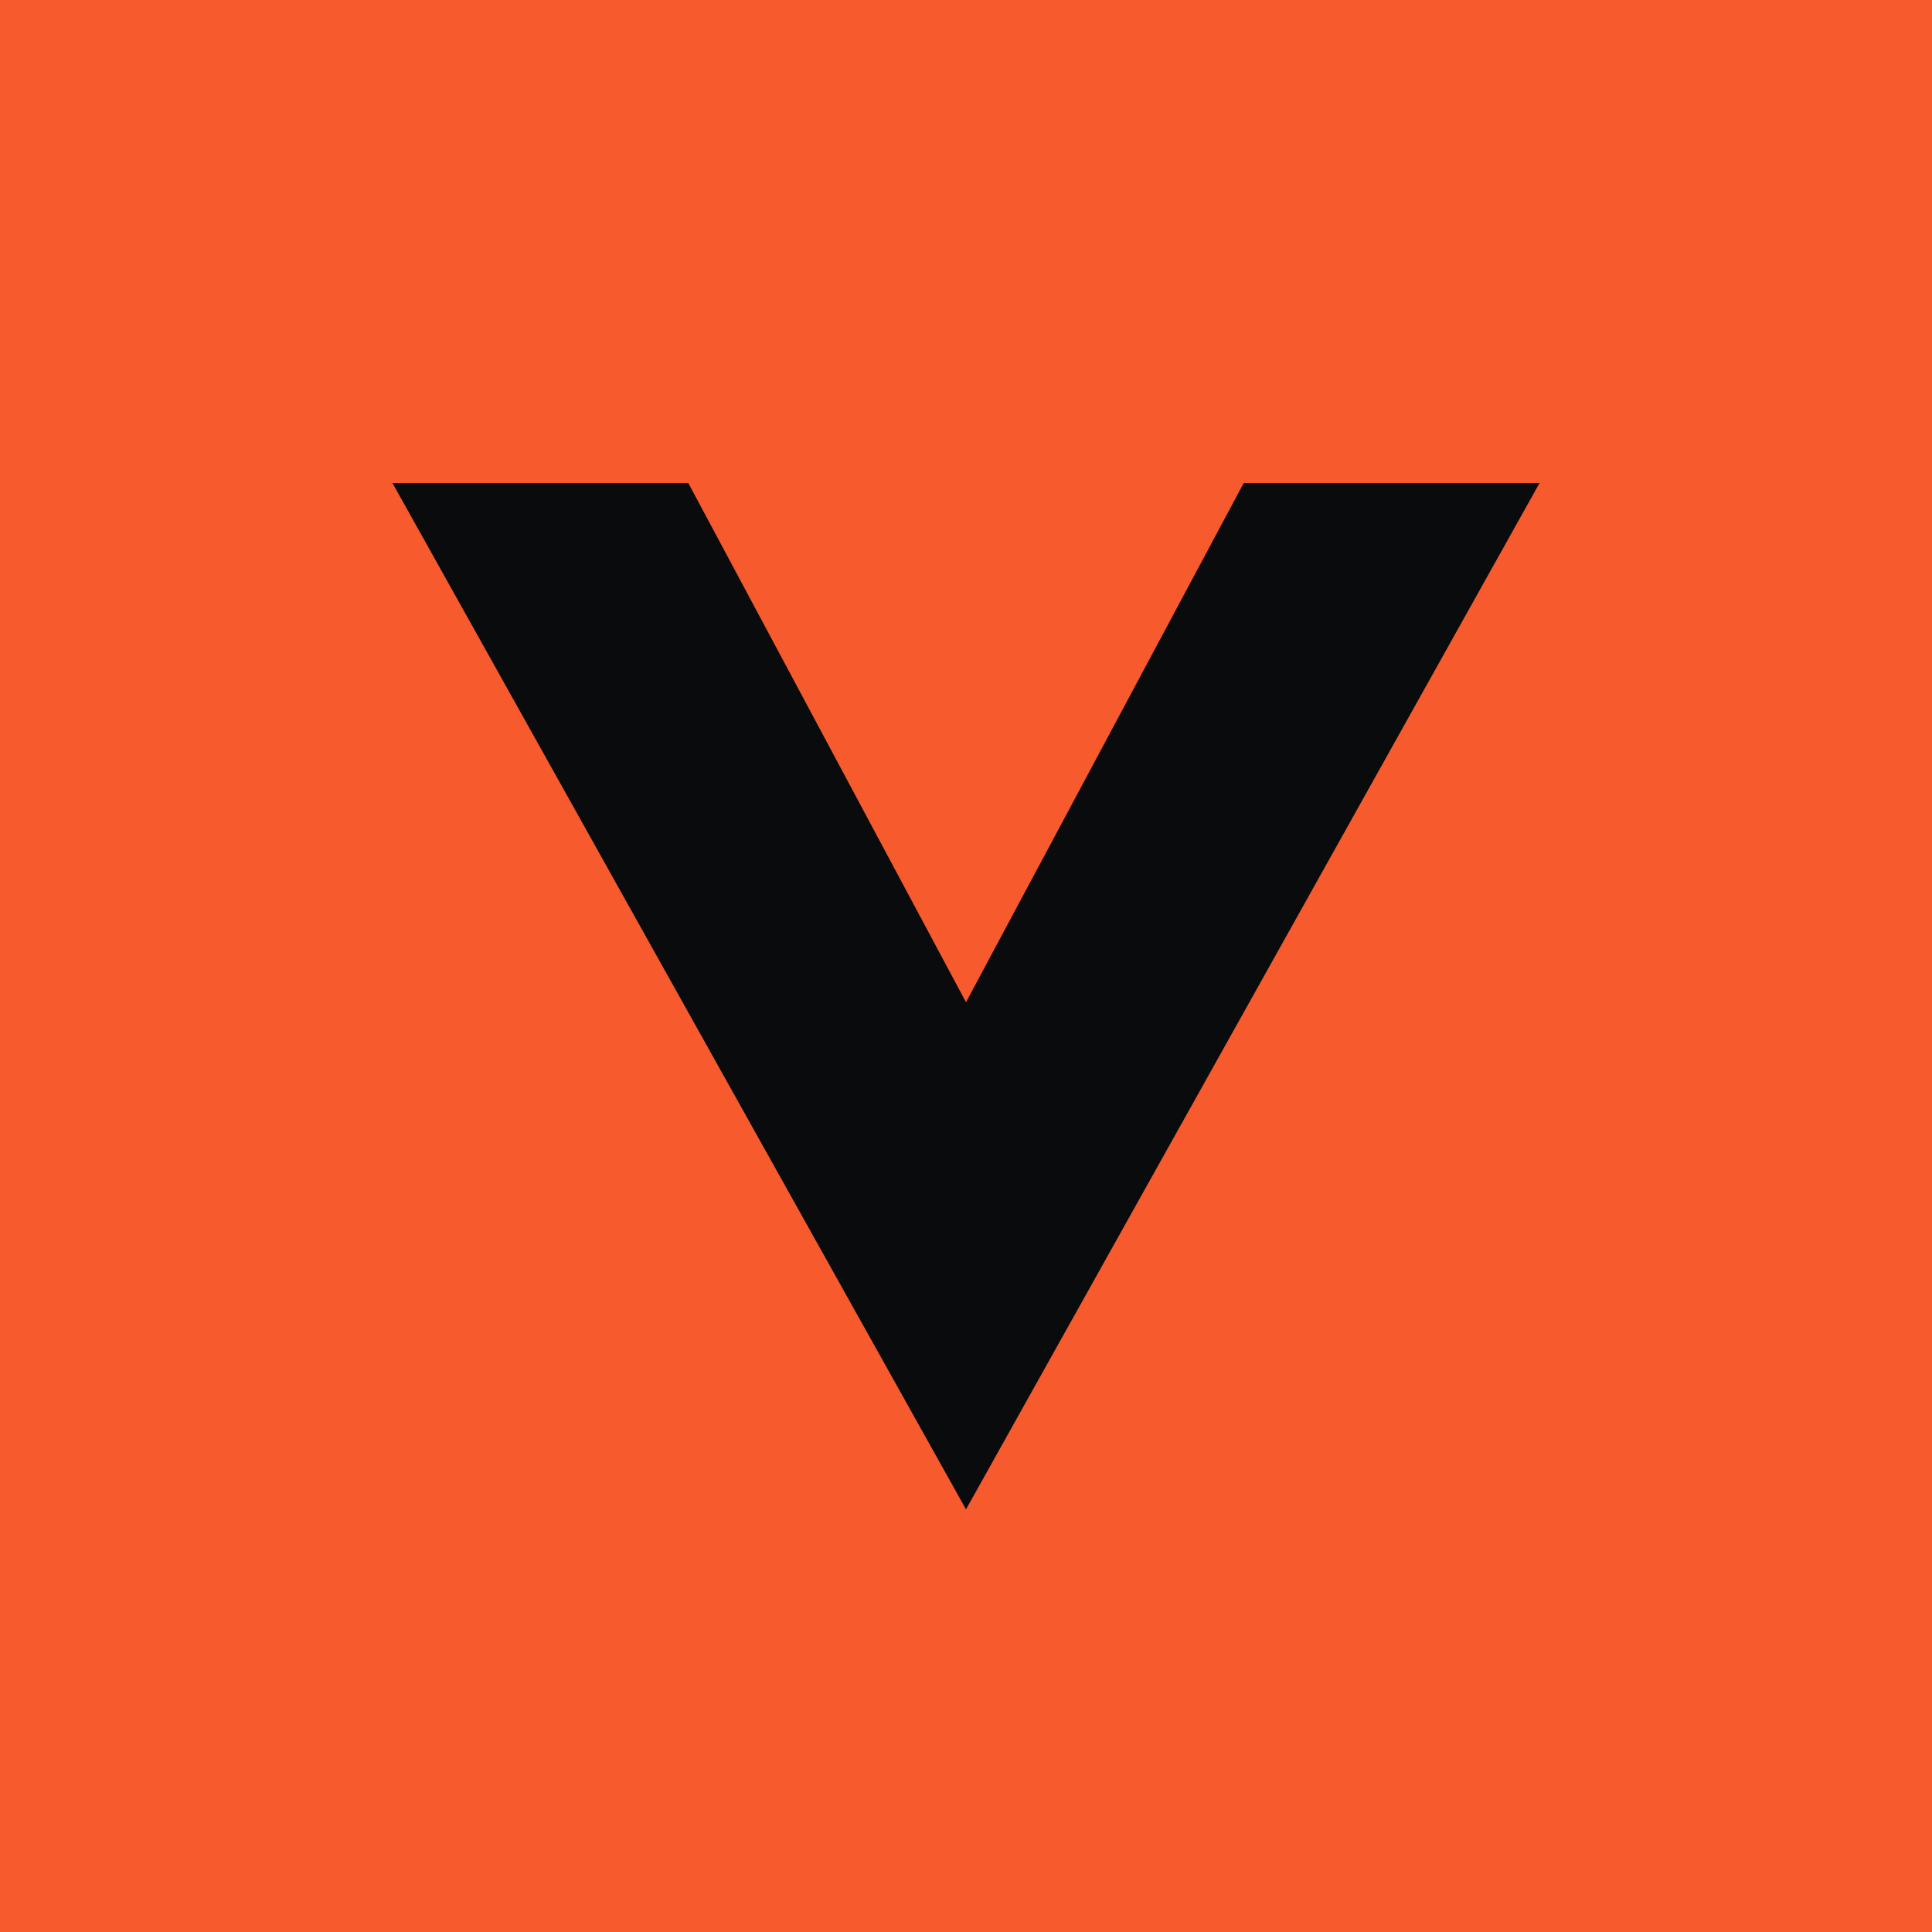
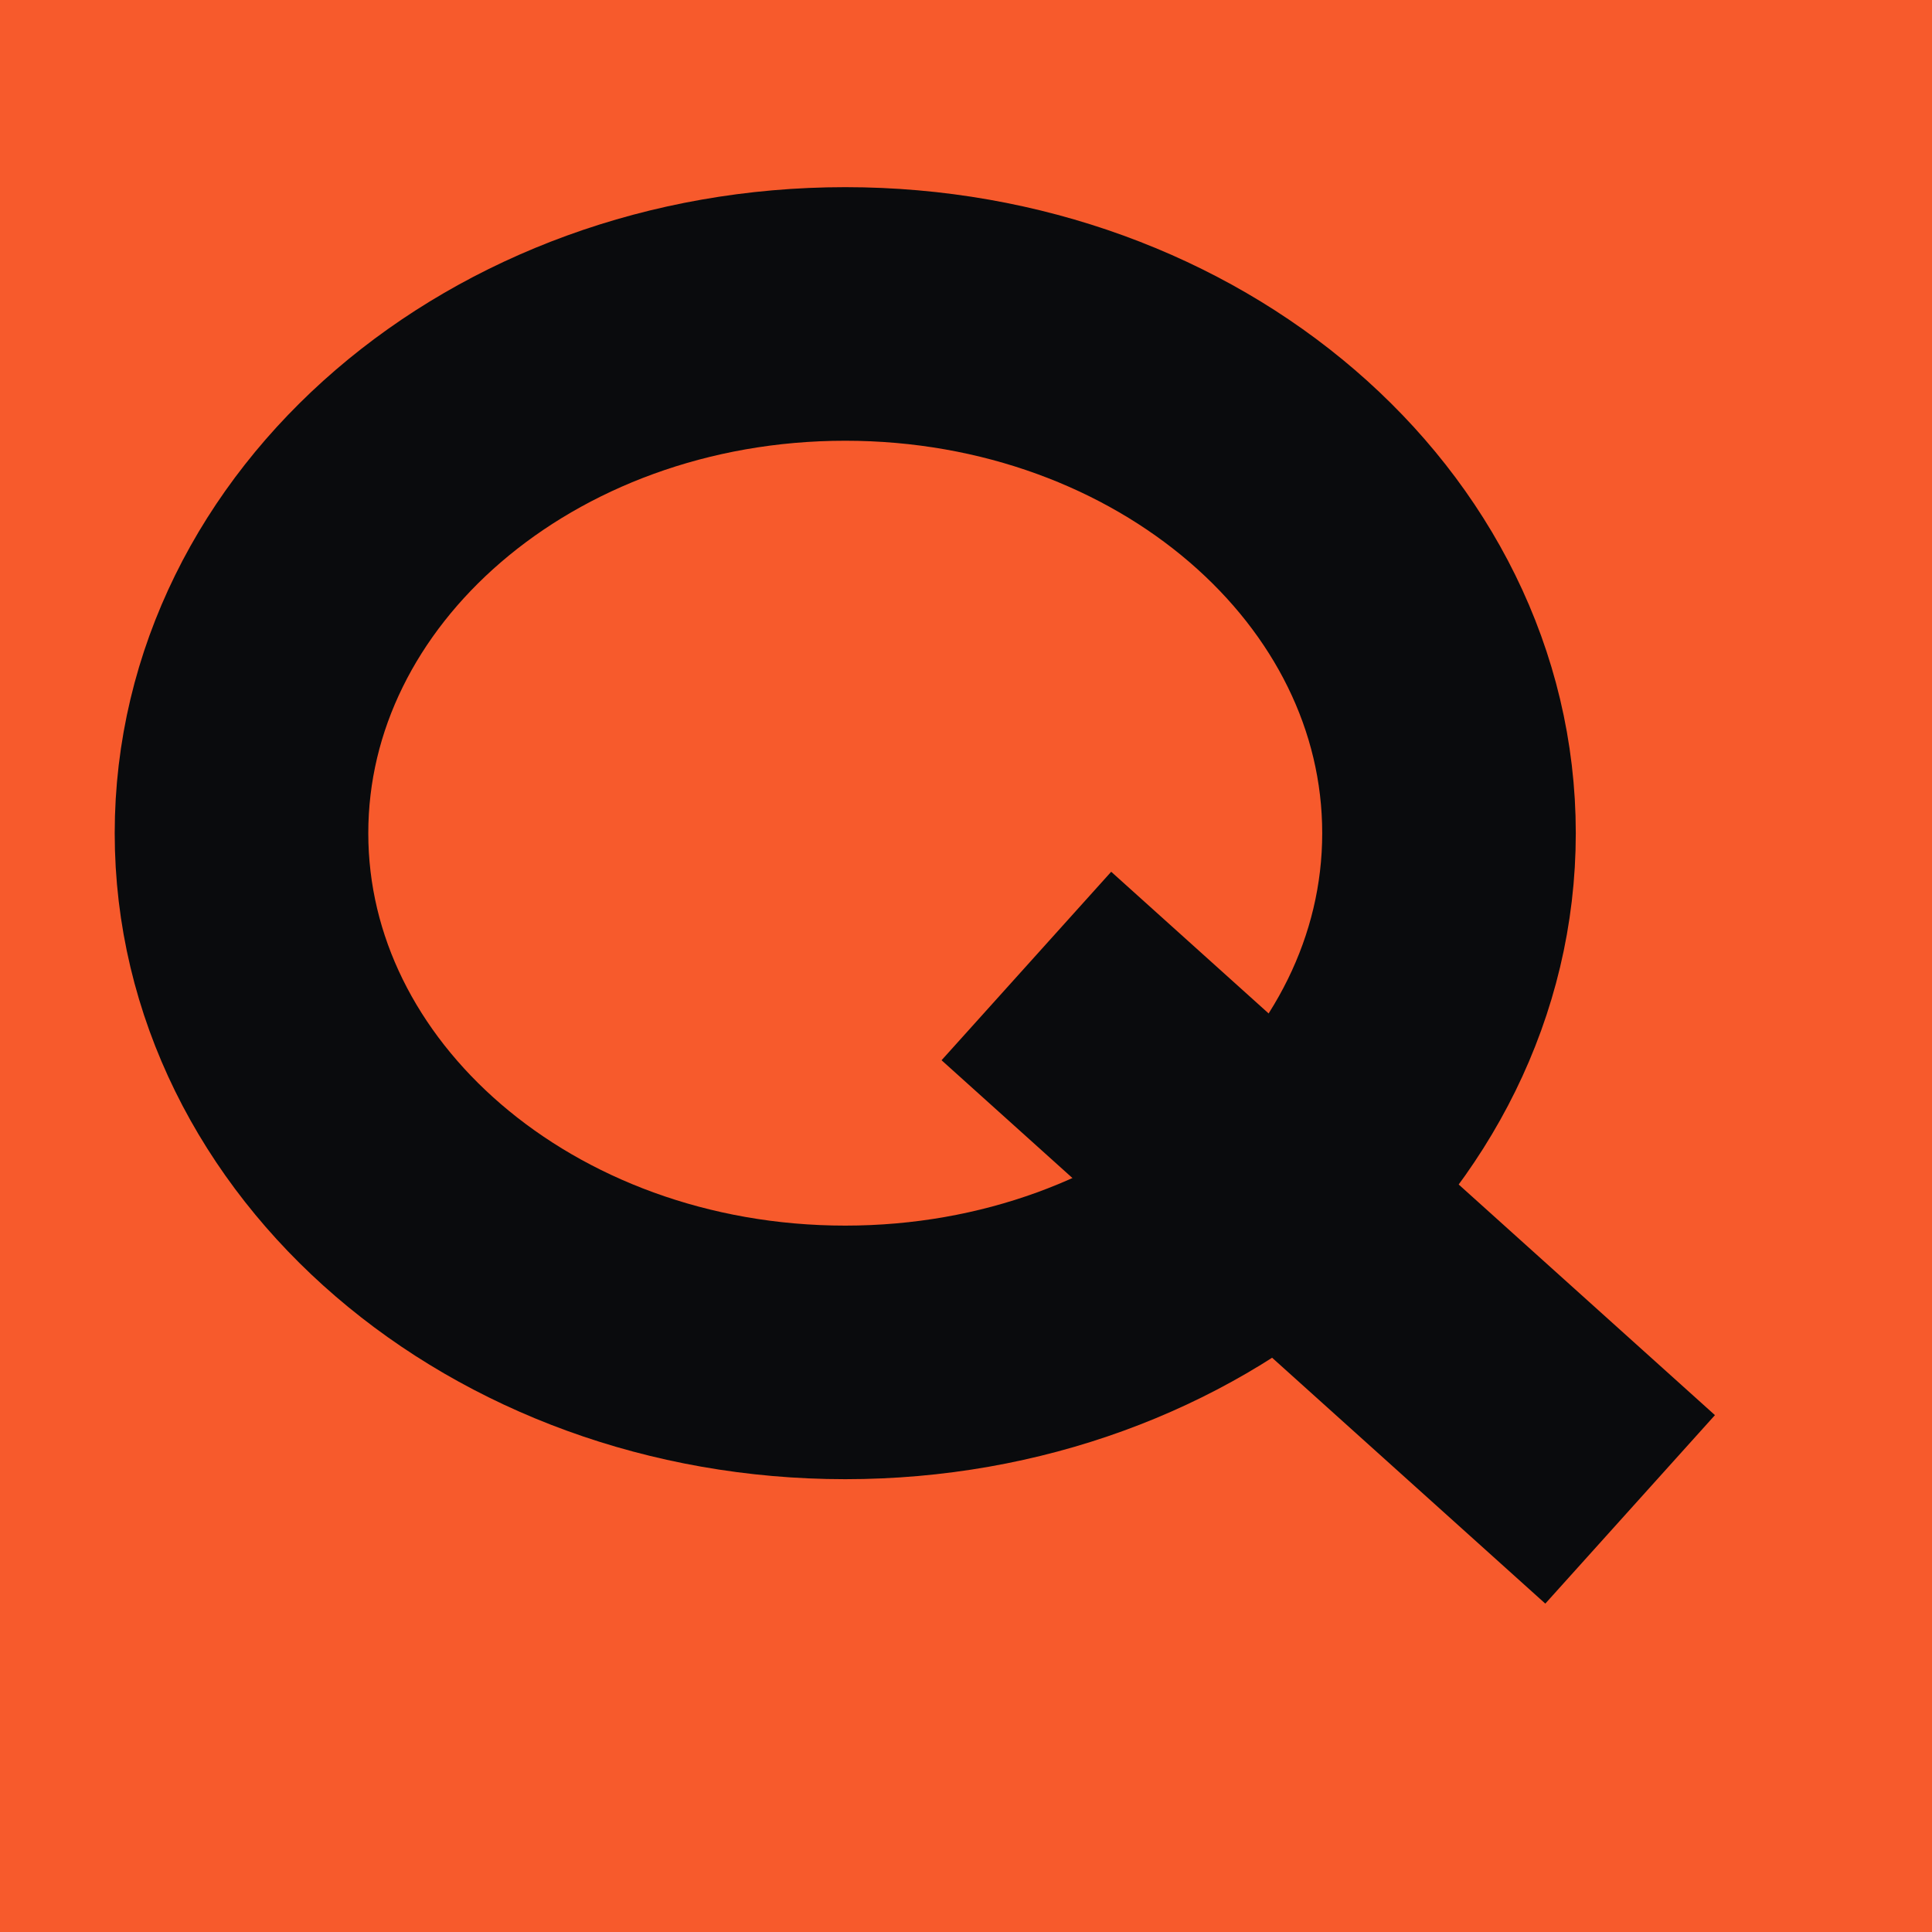
<svg xmlns="http://www.w3.org/2000/svg" viewBox="0 0 32 32" width="32" height="32">
  <rect width="32" height="32" fill="#f75a2c" />
-   <path d="M6.5 8 L16 25 L25.5 8 L20.6 8 L16 16.6 L11.4 8 Z" fill="#0a0b0d" />
+   <g fill="none" stroke="#0a0b0d" stroke-width="4.2">
+     <ellipse cx="14" cy="13.8" rx="10" ry="8.6" />
+     <line x1="17" y1="16" x2="27" y2="25" />
+   </g>
</svg>
